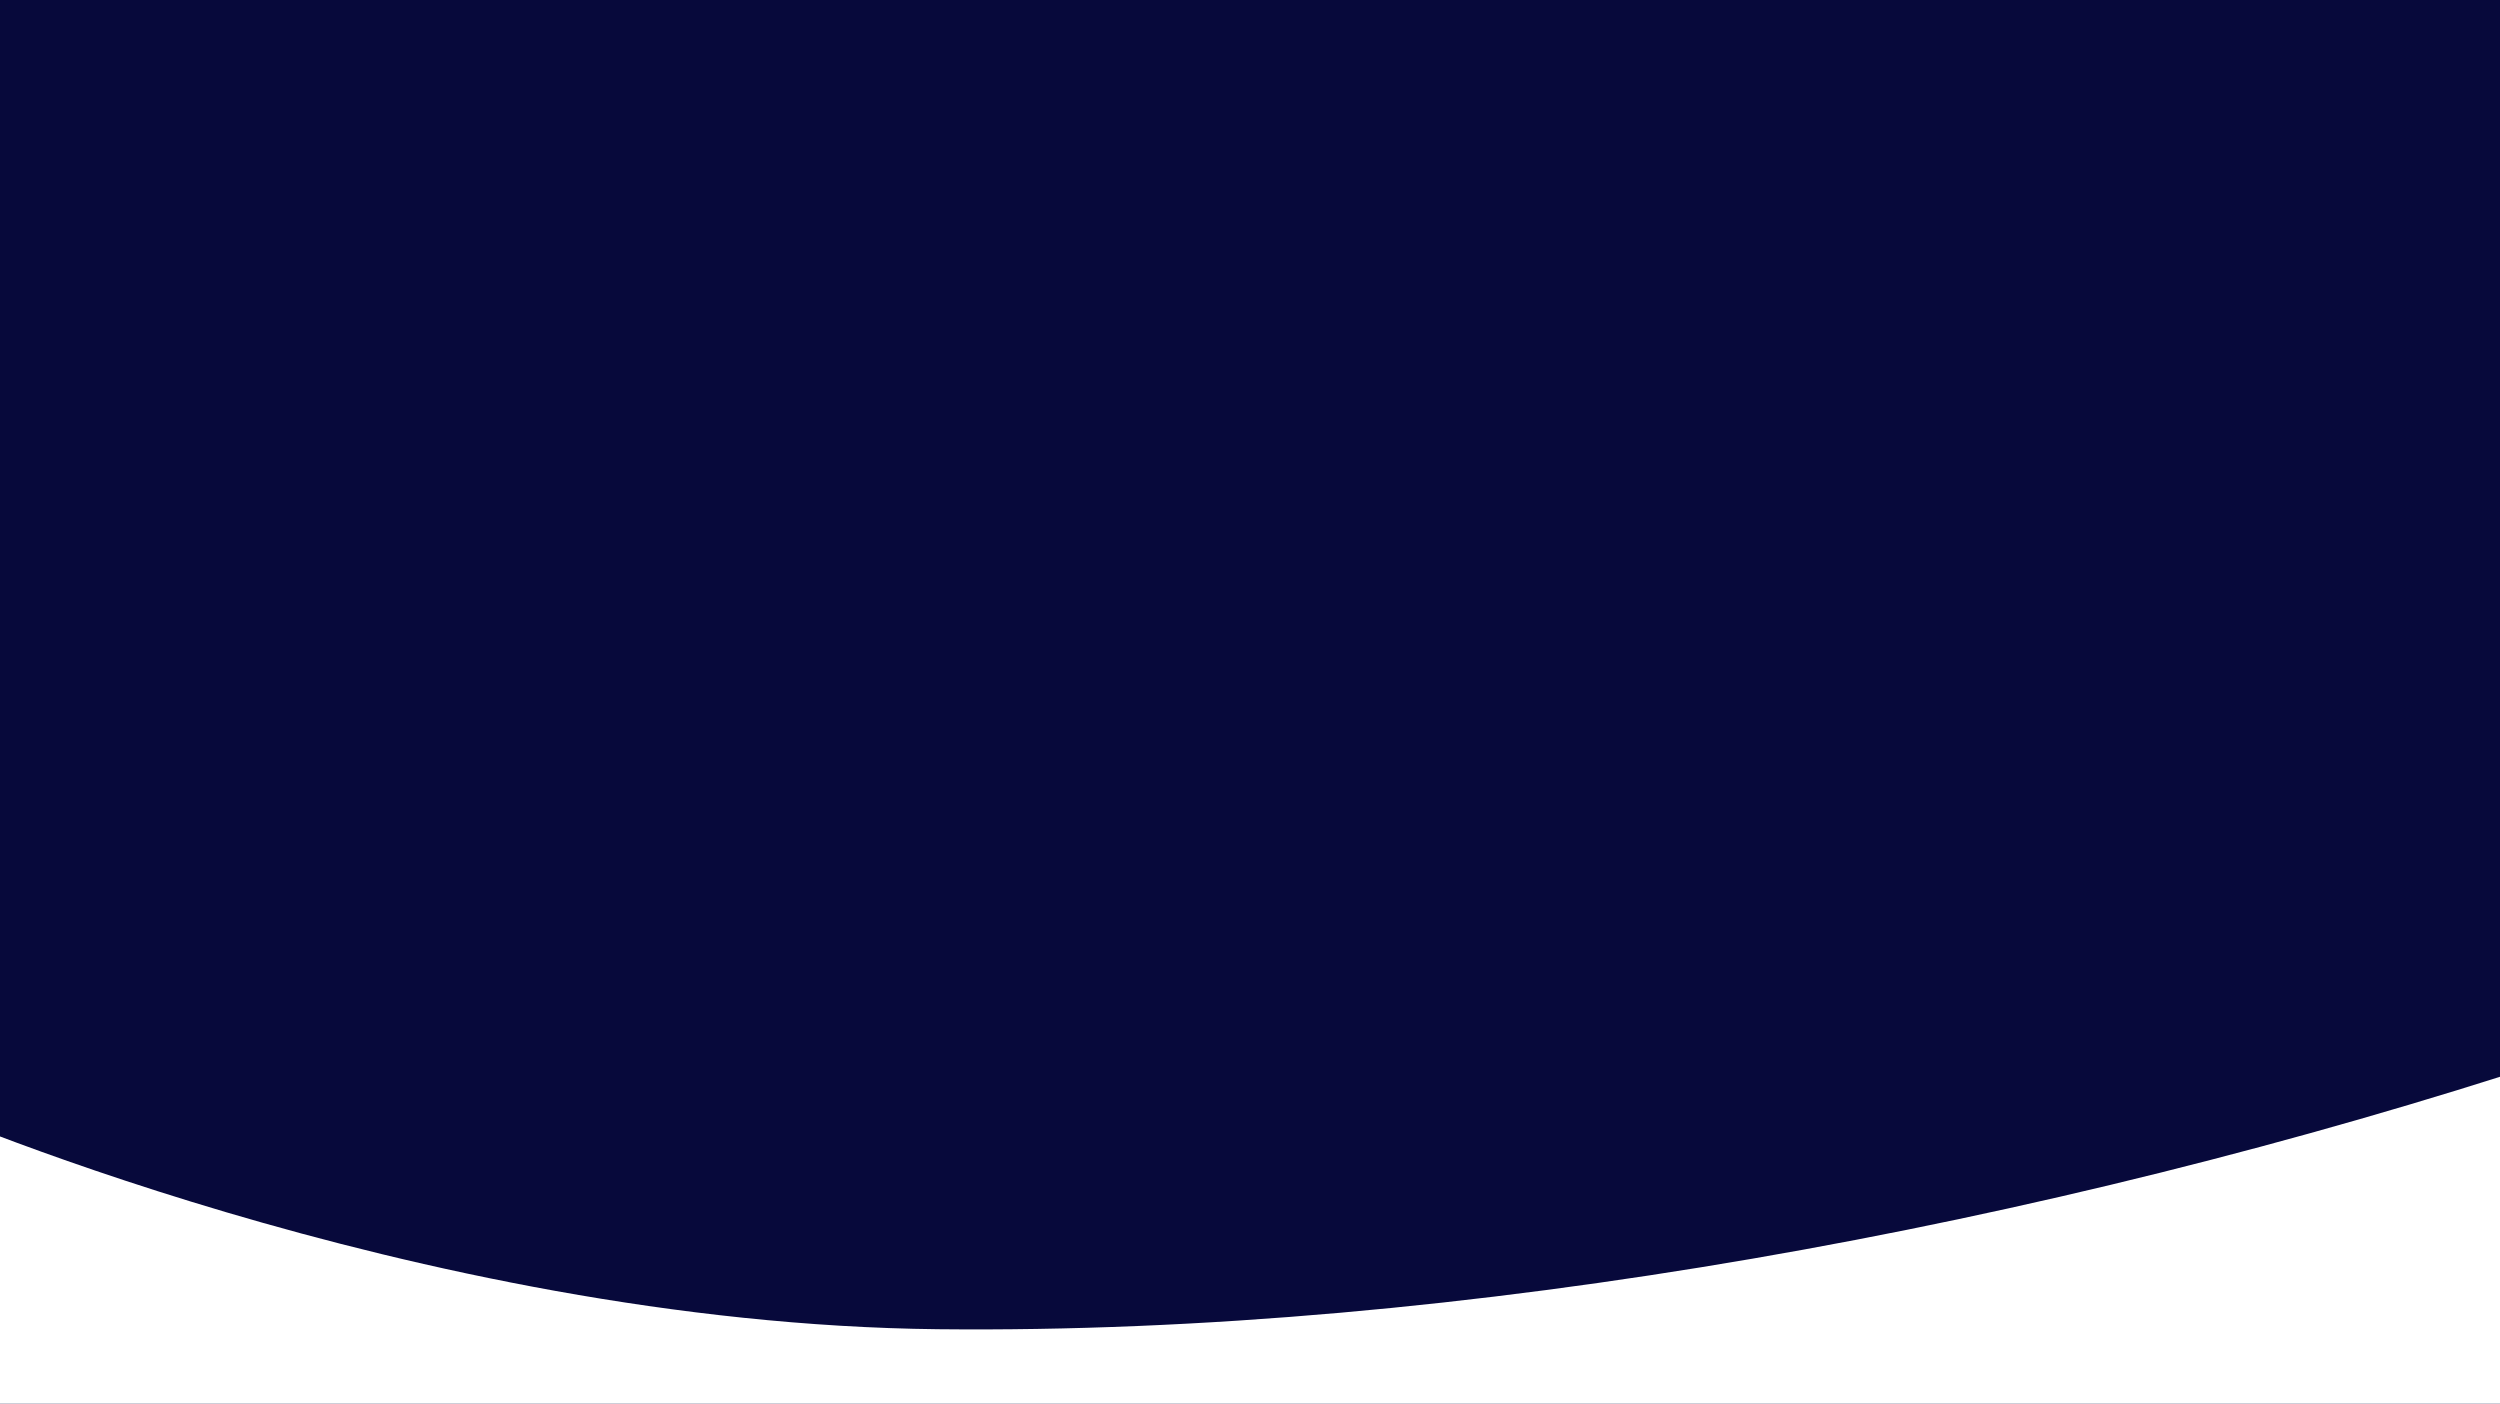
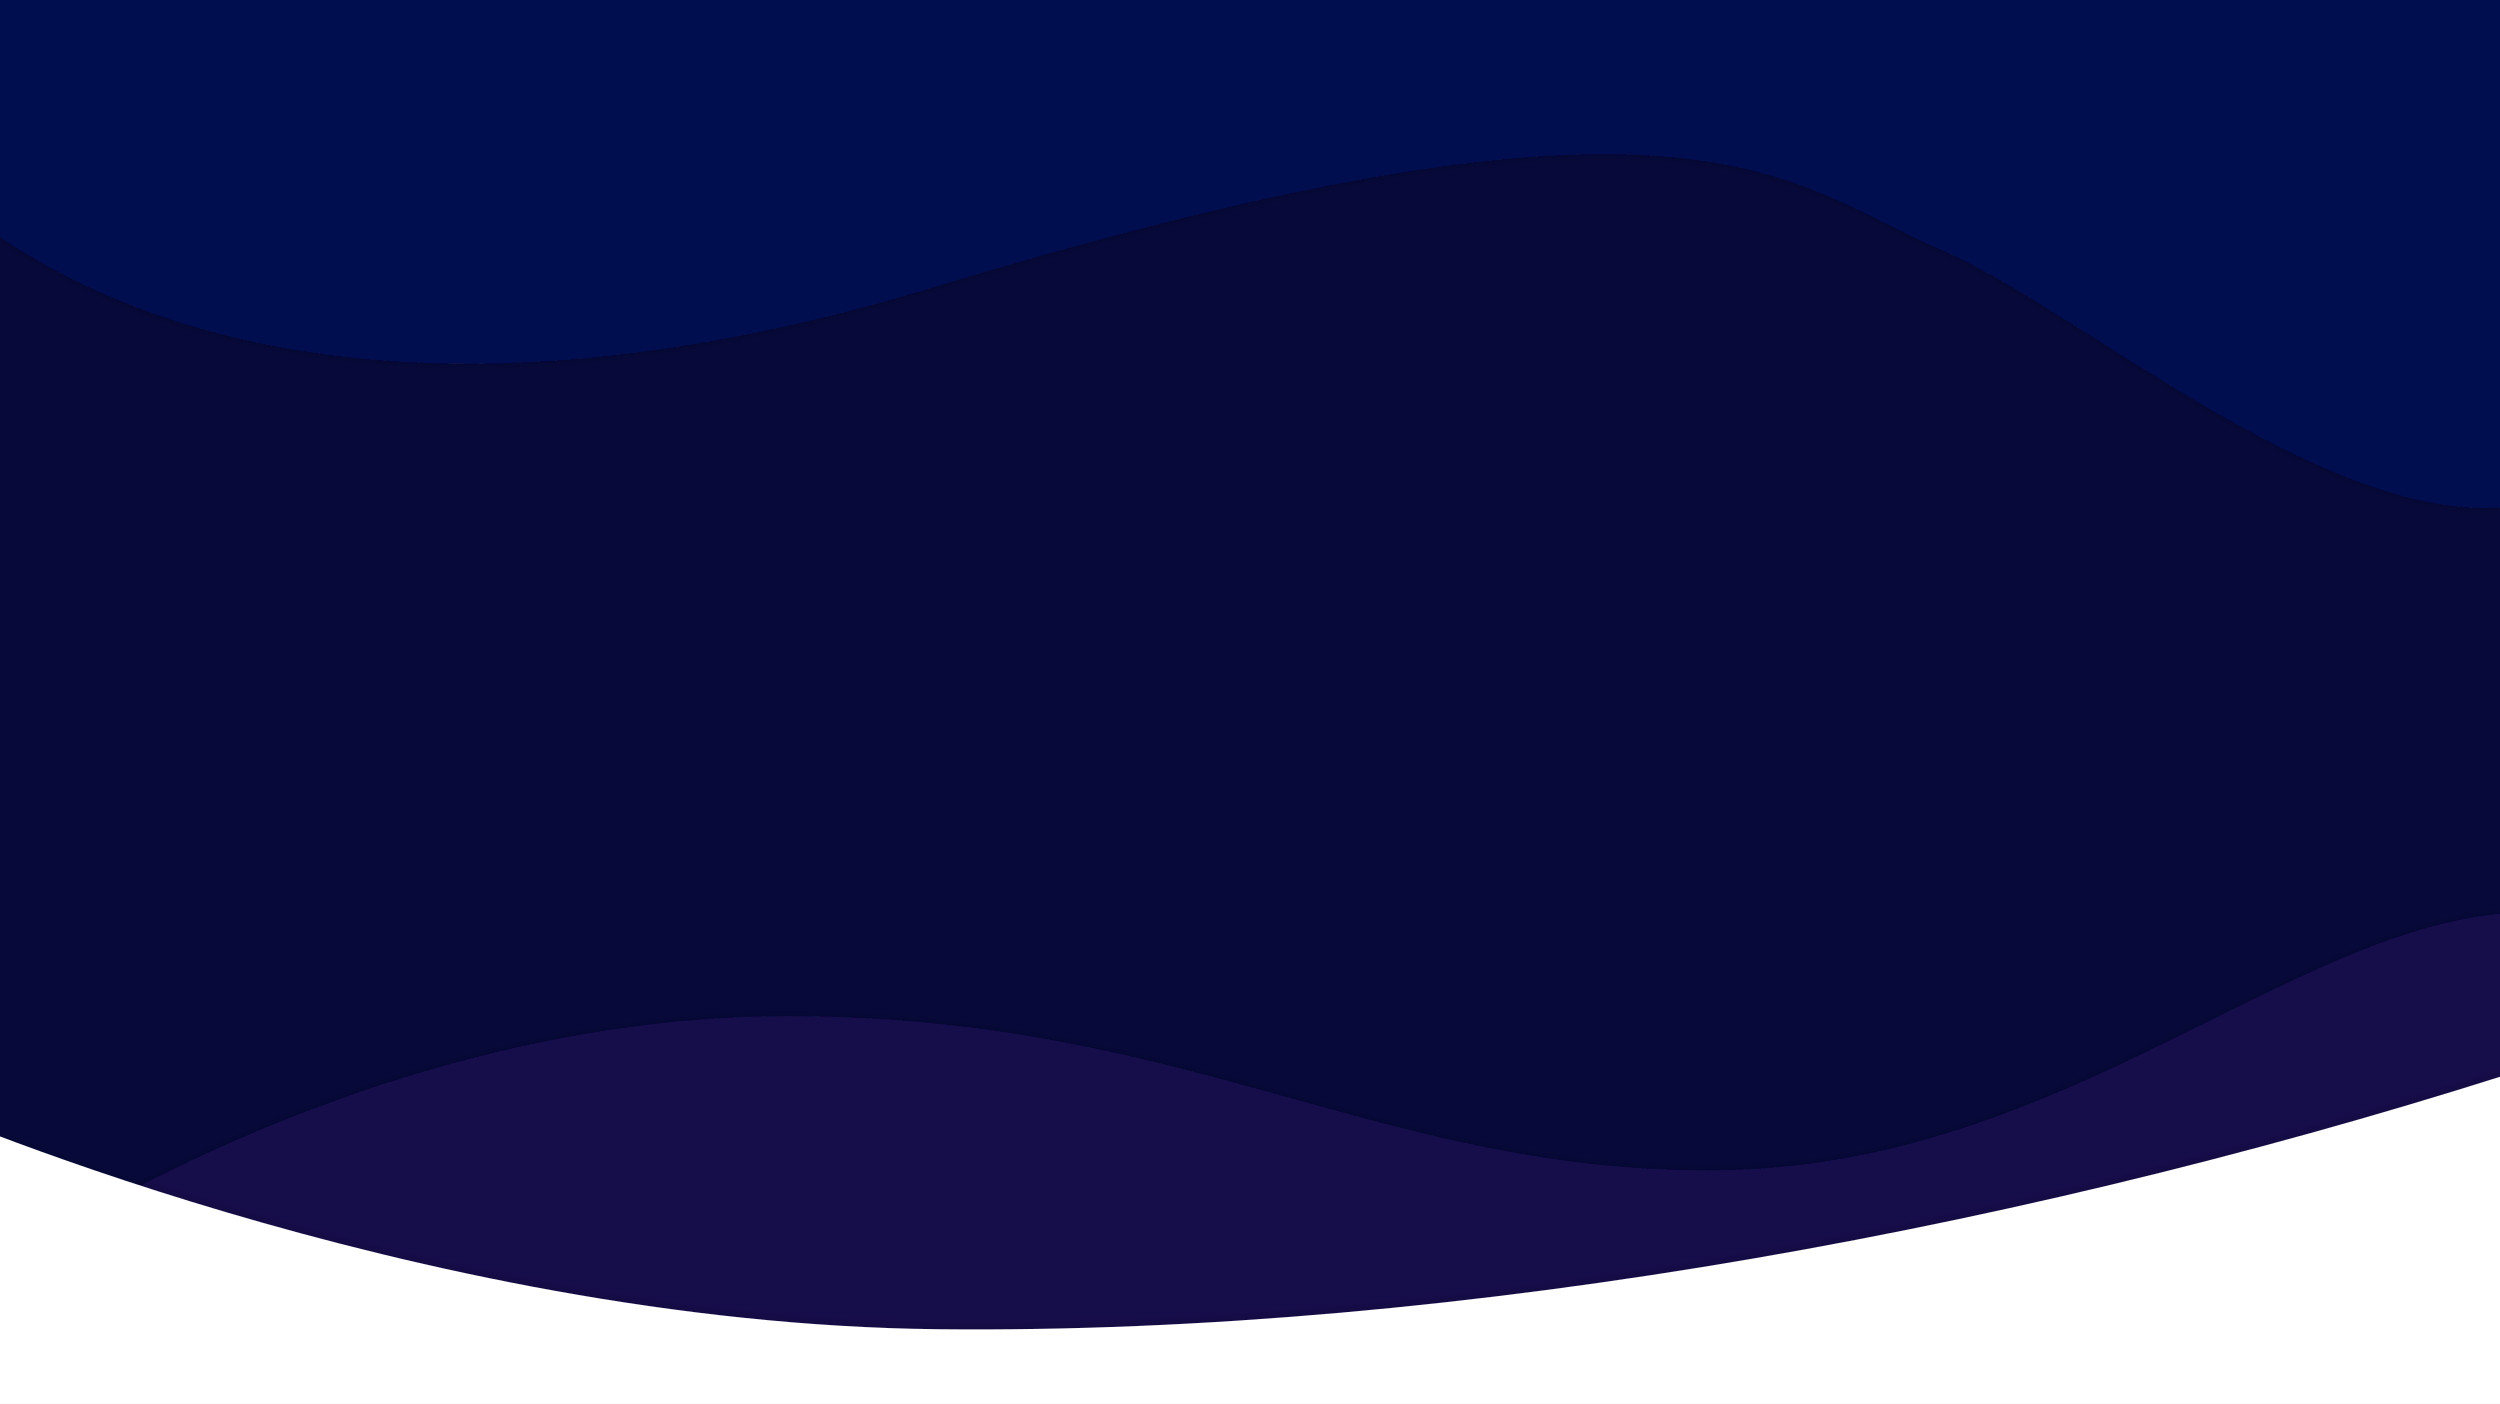
<svg xmlns="http://www.w3.org/2000/svg" viewBox="0 0 2160 1212.826">
  <defs>
-     <style>.a{clip-path:url(#b);}.b{fill:#07093b;}.c{fill:#fff;}</style>
-     <clipPath id="b">
+     <style>.a{clip-path:url(#h);}.b{fill:#07093b;}.c{fill:#18084c;}.d{fill:#fff;}.e{fill:#060b4f;}.f{filter:url(#e);}.g{filter:url(#c);}.h{filter:url(#a);}</style>
+     <filter id="a" x="30.833" y="776.838" width="2148.408" height="411.461" filterUnits="userSpaceOnUse">
+       <feOffset dy="-3" input="SourceAlpha" />
+       <feGaussianBlur stdDeviation="3" result="b" />
+       <feFlood flood-opacity="0.161" />
+       <feComposite operator="in" in2="b" />
+       <feComposite in="SourceGraphic" />
+     </filter>
+     <filter id="c" x="-88.643" y="903.726" width="2352.521" height="435.627" filterUnits="userSpaceOnUse">
+       <feOffset dy="-3" input="SourceAlpha" />
+       <feGaussianBlur stdDeviation="3" result="d" />
+       <feFlood flood-opacity="0.161" />
+       <feComposite operator="in" in2="d" />
+       <feComposite in="SourceGraphic" />
+     </filter>
+     <filter id="e" x="-91.57" y="-43.167" width="2356.681" height="494.124" filterUnits="userSpaceOnUse">
+       <feOffset dy="3" input="SourceAlpha" />
+       <feGaussianBlur stdDeviation="3" result="f" />
+       <feFlood flood-opacity="0.161" />
+       <feComposite operator="in" in2="f" />
+       <feComposite in="SourceGraphic" />
+     </filter>
+     <clipPath id="h">
      <rect width="2160" height="1212.826" />
    </clipPath>
  </defs>
-   <g id="a" class="a">
-     <rect class="b" width="2160" height="1213" />
-     <path class="c" d="M831.357,2091.193s437.231,193.739,890.116,198.5,958.242-89.669,1394.958-232.721c53.7,214.926,49.363,417.627,49.363,417.627H831.357Z" transform="translate(-911 -1141.243)" />
+   <g id="g" class="a">
+     <rect class="b" width="2160" height="1173" />
+     <g class="h" transform="matrix(1, 0, 0, 1, 0, 0)">
+       <path class="c" d="M-1533.064,2367.285V2255.852s290.917-192.741,640.3-192.915,517,138.089,809.8,133.021,489.595-211.287,680.3-222.134c-.284,142.982,0,393.461,0,393.461Z" transform="translate(1572.9 -1184.99)" />
+     </g>
+     <g class="g" transform="matrix(1, 0, 0, 1, 0, 0)">
+       <path class="d" d="M831.357,2091.193s437.231,193.739,890.116,198.5,958.242-89.669,1394.958-232.721c53.7,214.926,49.363,417.627,49.363,417.627H831.357Z" transform="translate(-911 -1141.24)" />
+     </g>
+     <g class="f" transform="matrix(1, 0, 0, 1, 0, 0)">
+       <path class="e" d="M-2115.57,1241.049s230.839,316.861,889.391,117.147,733.821-91.106,872.631-31.2,422.486,320.558,576.658,181.815c-1.972-144.5,0-435.98,0-435.98H-2115.57Z" transform="translate(2033 -1110)" />
+     </g>
  </g>
</svg>
